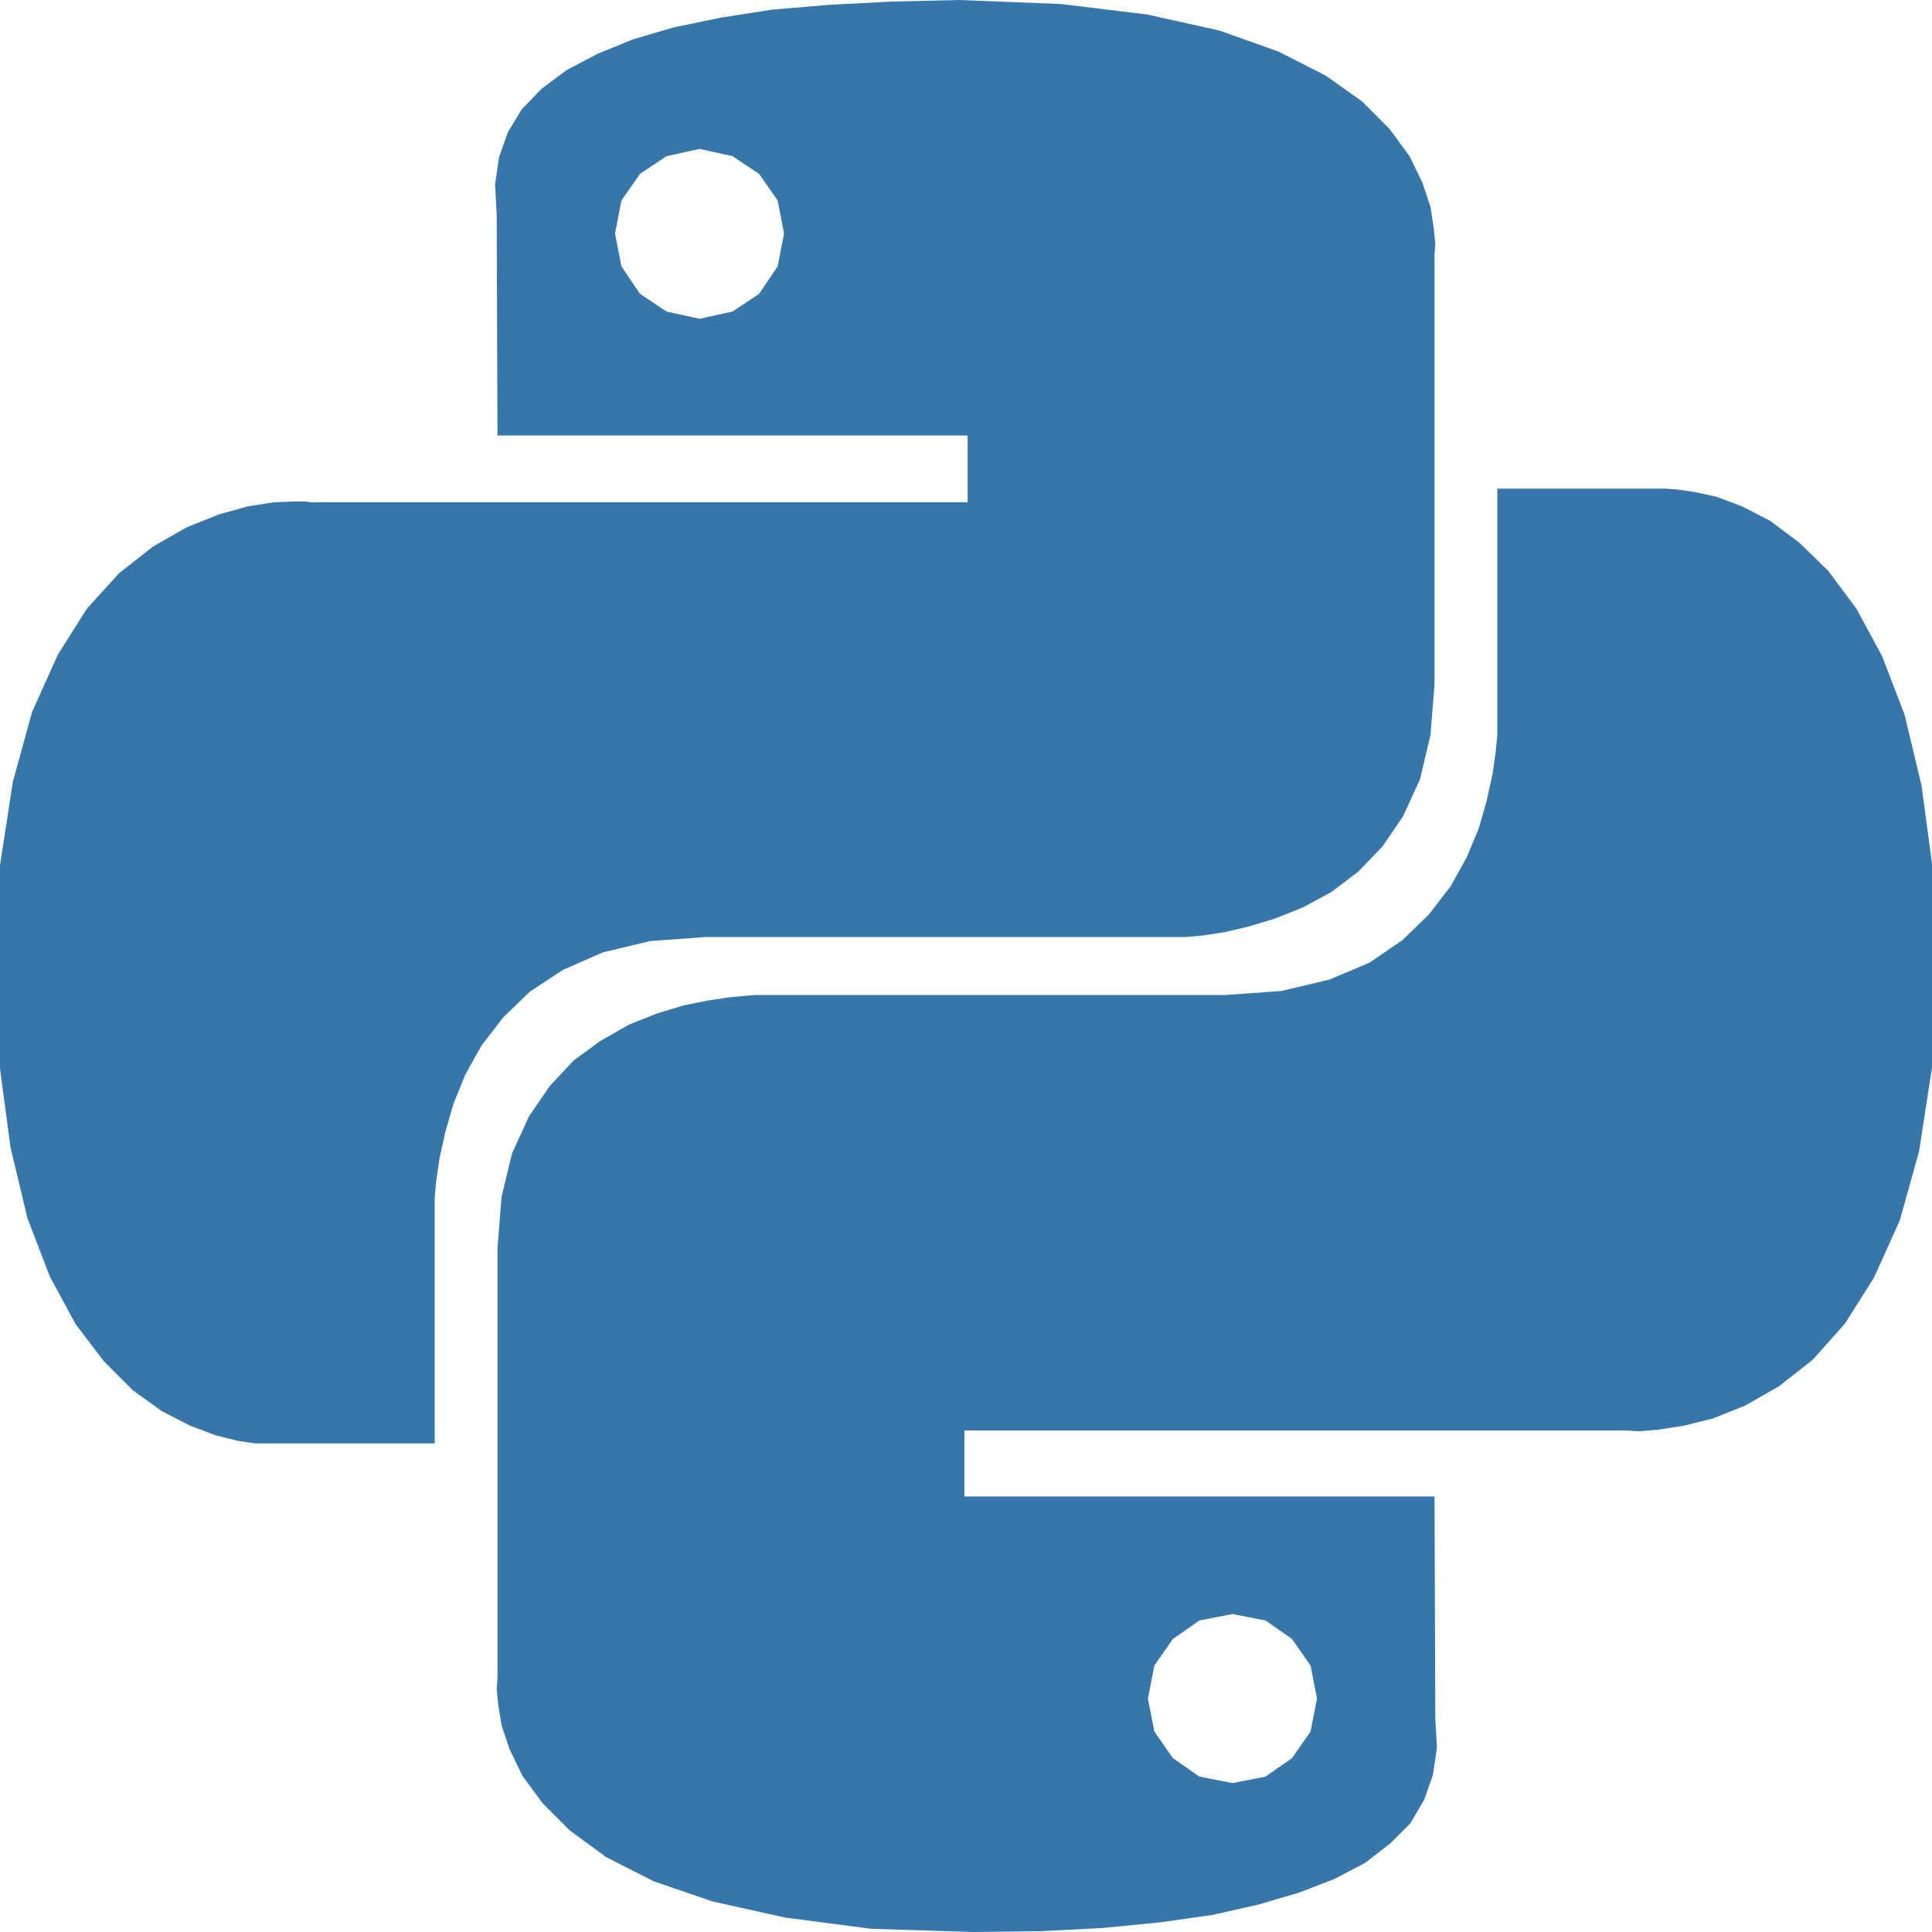
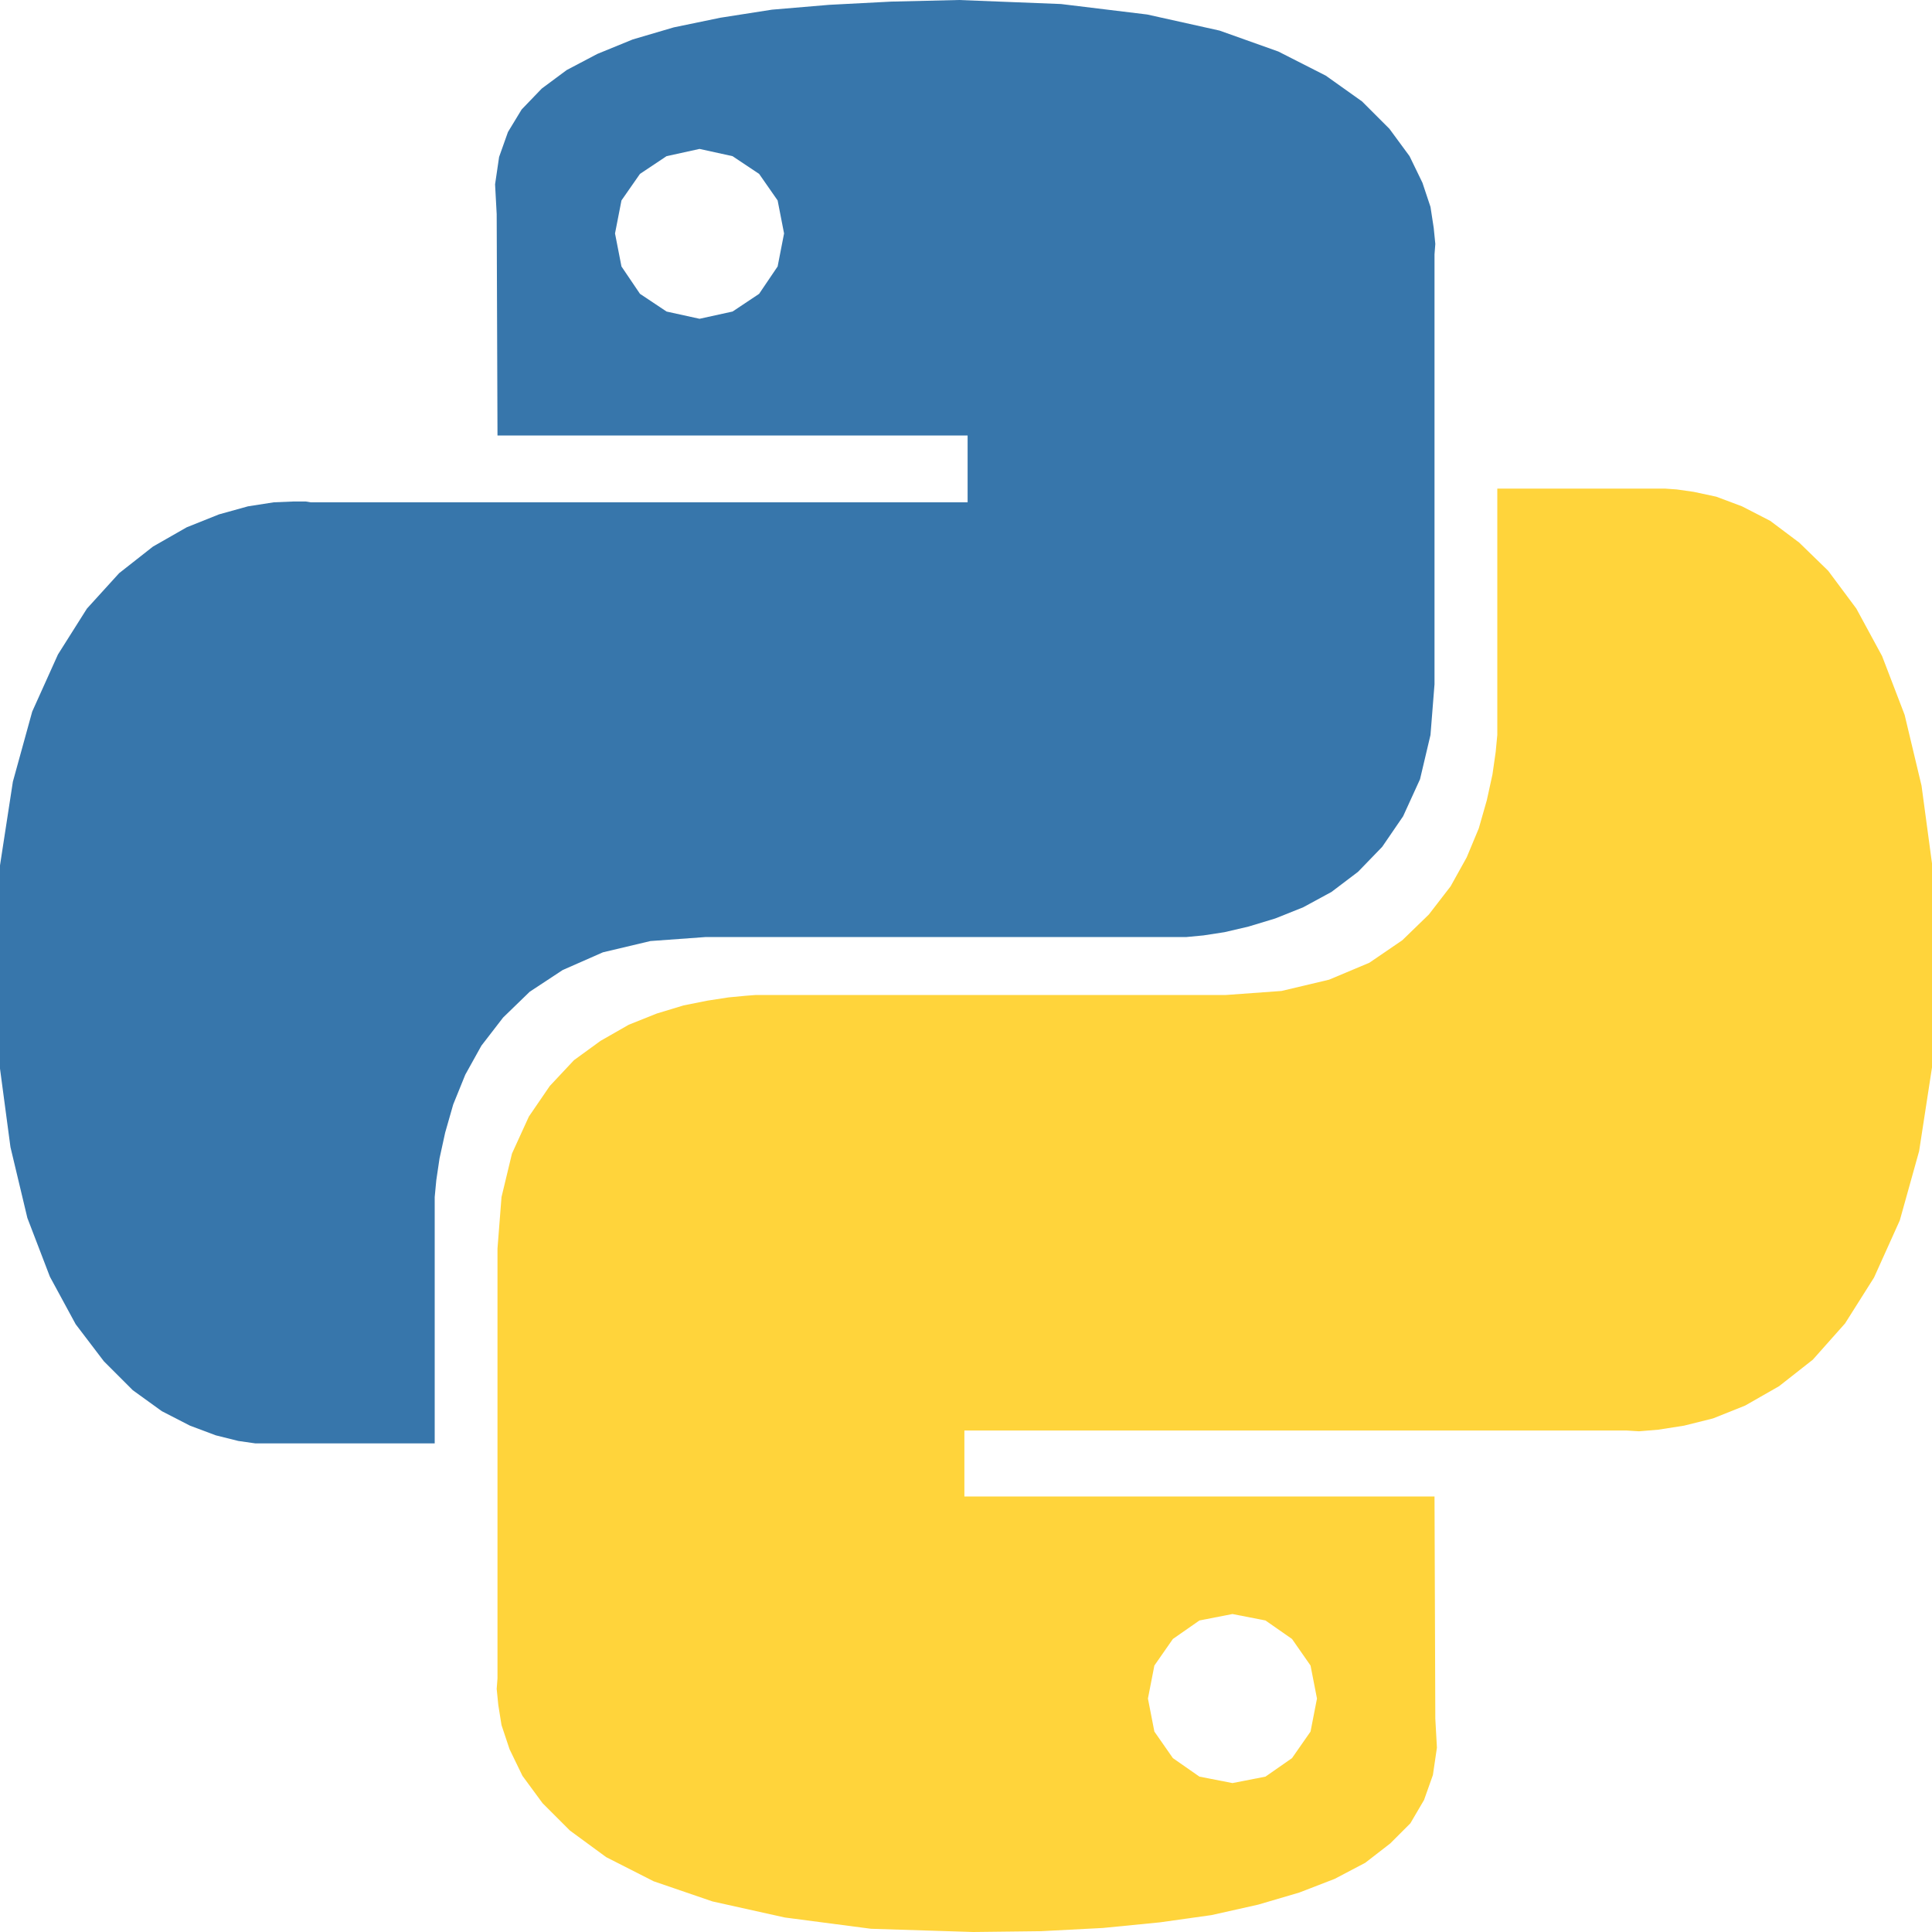
- <svg xmlns="http://www.w3.org/2000/svg" fill="#3776AB" role="img" viewBox="0 0 24 24">
-   <path d="M14.25.18l.9.2.73.26.59.3.45.32.34.34.25.34.16.33.1.3.04.26.02.2-.01.13V8.5l-.05.63-.13.55-.21.46-.26.38-.3.31-.33.25-.35.19-.35.14-.33.1-.3.07-.26.04-.21.02H8.77l-.69.05-.59.14-.5.22-.41.27-.33.32-.27.35-.2.36-.15.37-.1.35-.07.32-.04.27-.02.21v3.06H3.17l-.21-.03-.28-.07-.32-.12-.35-.18-.36-.26-.36-.36-.35-.46-.32-.59-.28-.73-.21-.88-.14-1.05-.05-1.23.06-1.22.16-1.04.24-.87.32-.71.36-.57.4-.44.42-.33.42-.24.4-.16.36-.1.32-.05.24-.01h.16l.06.01h8.16v-.83H6.18l-.01-2.75-.02-.37.05-.34.11-.31.17-.28.25-.26.31-.23.38-.2.44-.18.51-.15.58-.12.64-.1.71-.06.77-.04.84-.02 1.27.05zm-6.3 1.98l-.23.33-.08.41.08.41.23.34.33.22.41.09.41-.09.33-.22.23-.34.08-.41-.08-.41-.23-.33-.33-.22-.41-.09-.41.09zm13.09 3.95l.28.06.32.12.35.18.36.27.36.35.35.47.32.59.28.73.21.88.14 1.04.05 1.23-.06 1.23-.16 1.04-.24.86-.32.71-.36.57-.4.45-.42.33-.42.24-.4.16-.36.09-.32.05-.24.02-.16-.01h-8.22v.82h5.84l.01 2.76.02.36-.05.34-.11.31-.17.29-.25.25-.31.24-.38.2-.44.17-.51.15-.58.13-.64.09-.71.07-.77.04-.84.01-1.27-.04-1.07-.14-.9-.2-.73-.25-.59-.3-.45-.33-.34-.34-.25-.34-.16-.33-.1-.3-.04-.25-.02-.2.01-.13v-5.34l.05-.64.13-.54.21-.46.26-.38.3-.32.33-.24.35-.2.35-.14.33-.1.3-.06.26-.04.21-.02.13-.01h5.84l.69-.05.59-.14.5-.21.41-.28.33-.32.27-.35.2-.36.15-.36.1-.35.07-.32.04-.28.02-.21V6.07h2.09l.14.01zm-6.47 14.25l-.23.33-.08.41.08.41.23.33.33.23.41.08.41-.08.33-.23.23-.33.08-.41-.08-.41-.23-.33-.33-.23-.41-.08-.41.08z" />
+ <svg xmlns="http://www.w3.org/2000/svg" role="img" viewBox="0 0 24 24">
+   <path fill="#3776AB" d="M14.25.18l.9.2.73.26.59.3.45.32.34.34.25.34.16.33.1.3.04.26.02.2-.01.13V8.5l-.05.63-.13.55-.21.46-.26.38-.3.31-.33.25-.35.19-.35.14-.33.1-.3.07-.26.04-.21.02H8.77l-.69.05-.59.14-.5.22-.41.27-.33.32-.27.35-.2.36-.15.37-.1.35-.07.32-.04.27-.02.21v3.06H3.17l-.21-.03-.28-.07-.32-.12-.35-.18-.36-.26-.36-.36-.35-.46-.32-.59-.28-.73-.21-.88-.14-1.05-.05-1.23.06-1.22.16-1.04.24-.87.32-.71.36-.57.4-.44.42-.33.42-.24.4-.16.36-.1.32-.05.24-.01h.16l.06.01h8.16v-.83H6.18l-.01-2.75-.02-.37.05-.34.11-.31.17-.28.25-.26.31-.23.38-.2.44-.18.51-.15.58-.12.64-.1.71-.06.77-.04.84-.02 1.27.05zm-6.3 1.98l-.23.33-.08.41.08.41.23.34.33.22.41.09.41-.09.33-.22.23-.34.08-.41-.08-.41-.23-.33-.33-.22-.41-.09-.41.09z" />
+   <path fill="#FFD43B" d="M21.04 6.11l.28.06.32.12.35.18.36.27.36.35.35.47.32.59.28.73.21.88.14 1.04.05 1.23-.06 1.23-.16 1.04-.24.86-.32.71-.36.57-.4.45-.42.33-.42.24-.4.16-.36.09-.32.05-.24.02-.16-.01h-8.22v.82h5.84l.01 2.76.02.36-.05.34-.11.31-.17.29-.25.25-.31.24-.38.2-.44.17-.51.15-.58.13-.64.09-.71.07-.77.04-.84.01-1.27-.04-1.07-.14-.9-.2-.73-.25-.59-.3-.45-.33-.34-.34-.25-.34-.16-.33-.1-.3-.04-.25-.02-.2.01-.13v-5.34l.05-.64.13-.54.21-.46.26-.38.3-.32.33-.24.35-.2.35-.14.33-.1.3-.06.26-.04.21-.02.13-.01h5.84l.69-.05.59-.14.5-.21.41-.28.33-.32.27-.35.2-.36.15-.36.1-.35.07-.32.04-.28.02-.21V6.07h2.09l.14.01zm-6.47 14.25l-.23.33-.08.41.08.41.23.33.33.23.41.08.41-.08.33-.23.23-.33.08-.41-.08-.41-.23-.33-.33-.23-.41-.08-.41.08z" />
</svg>
